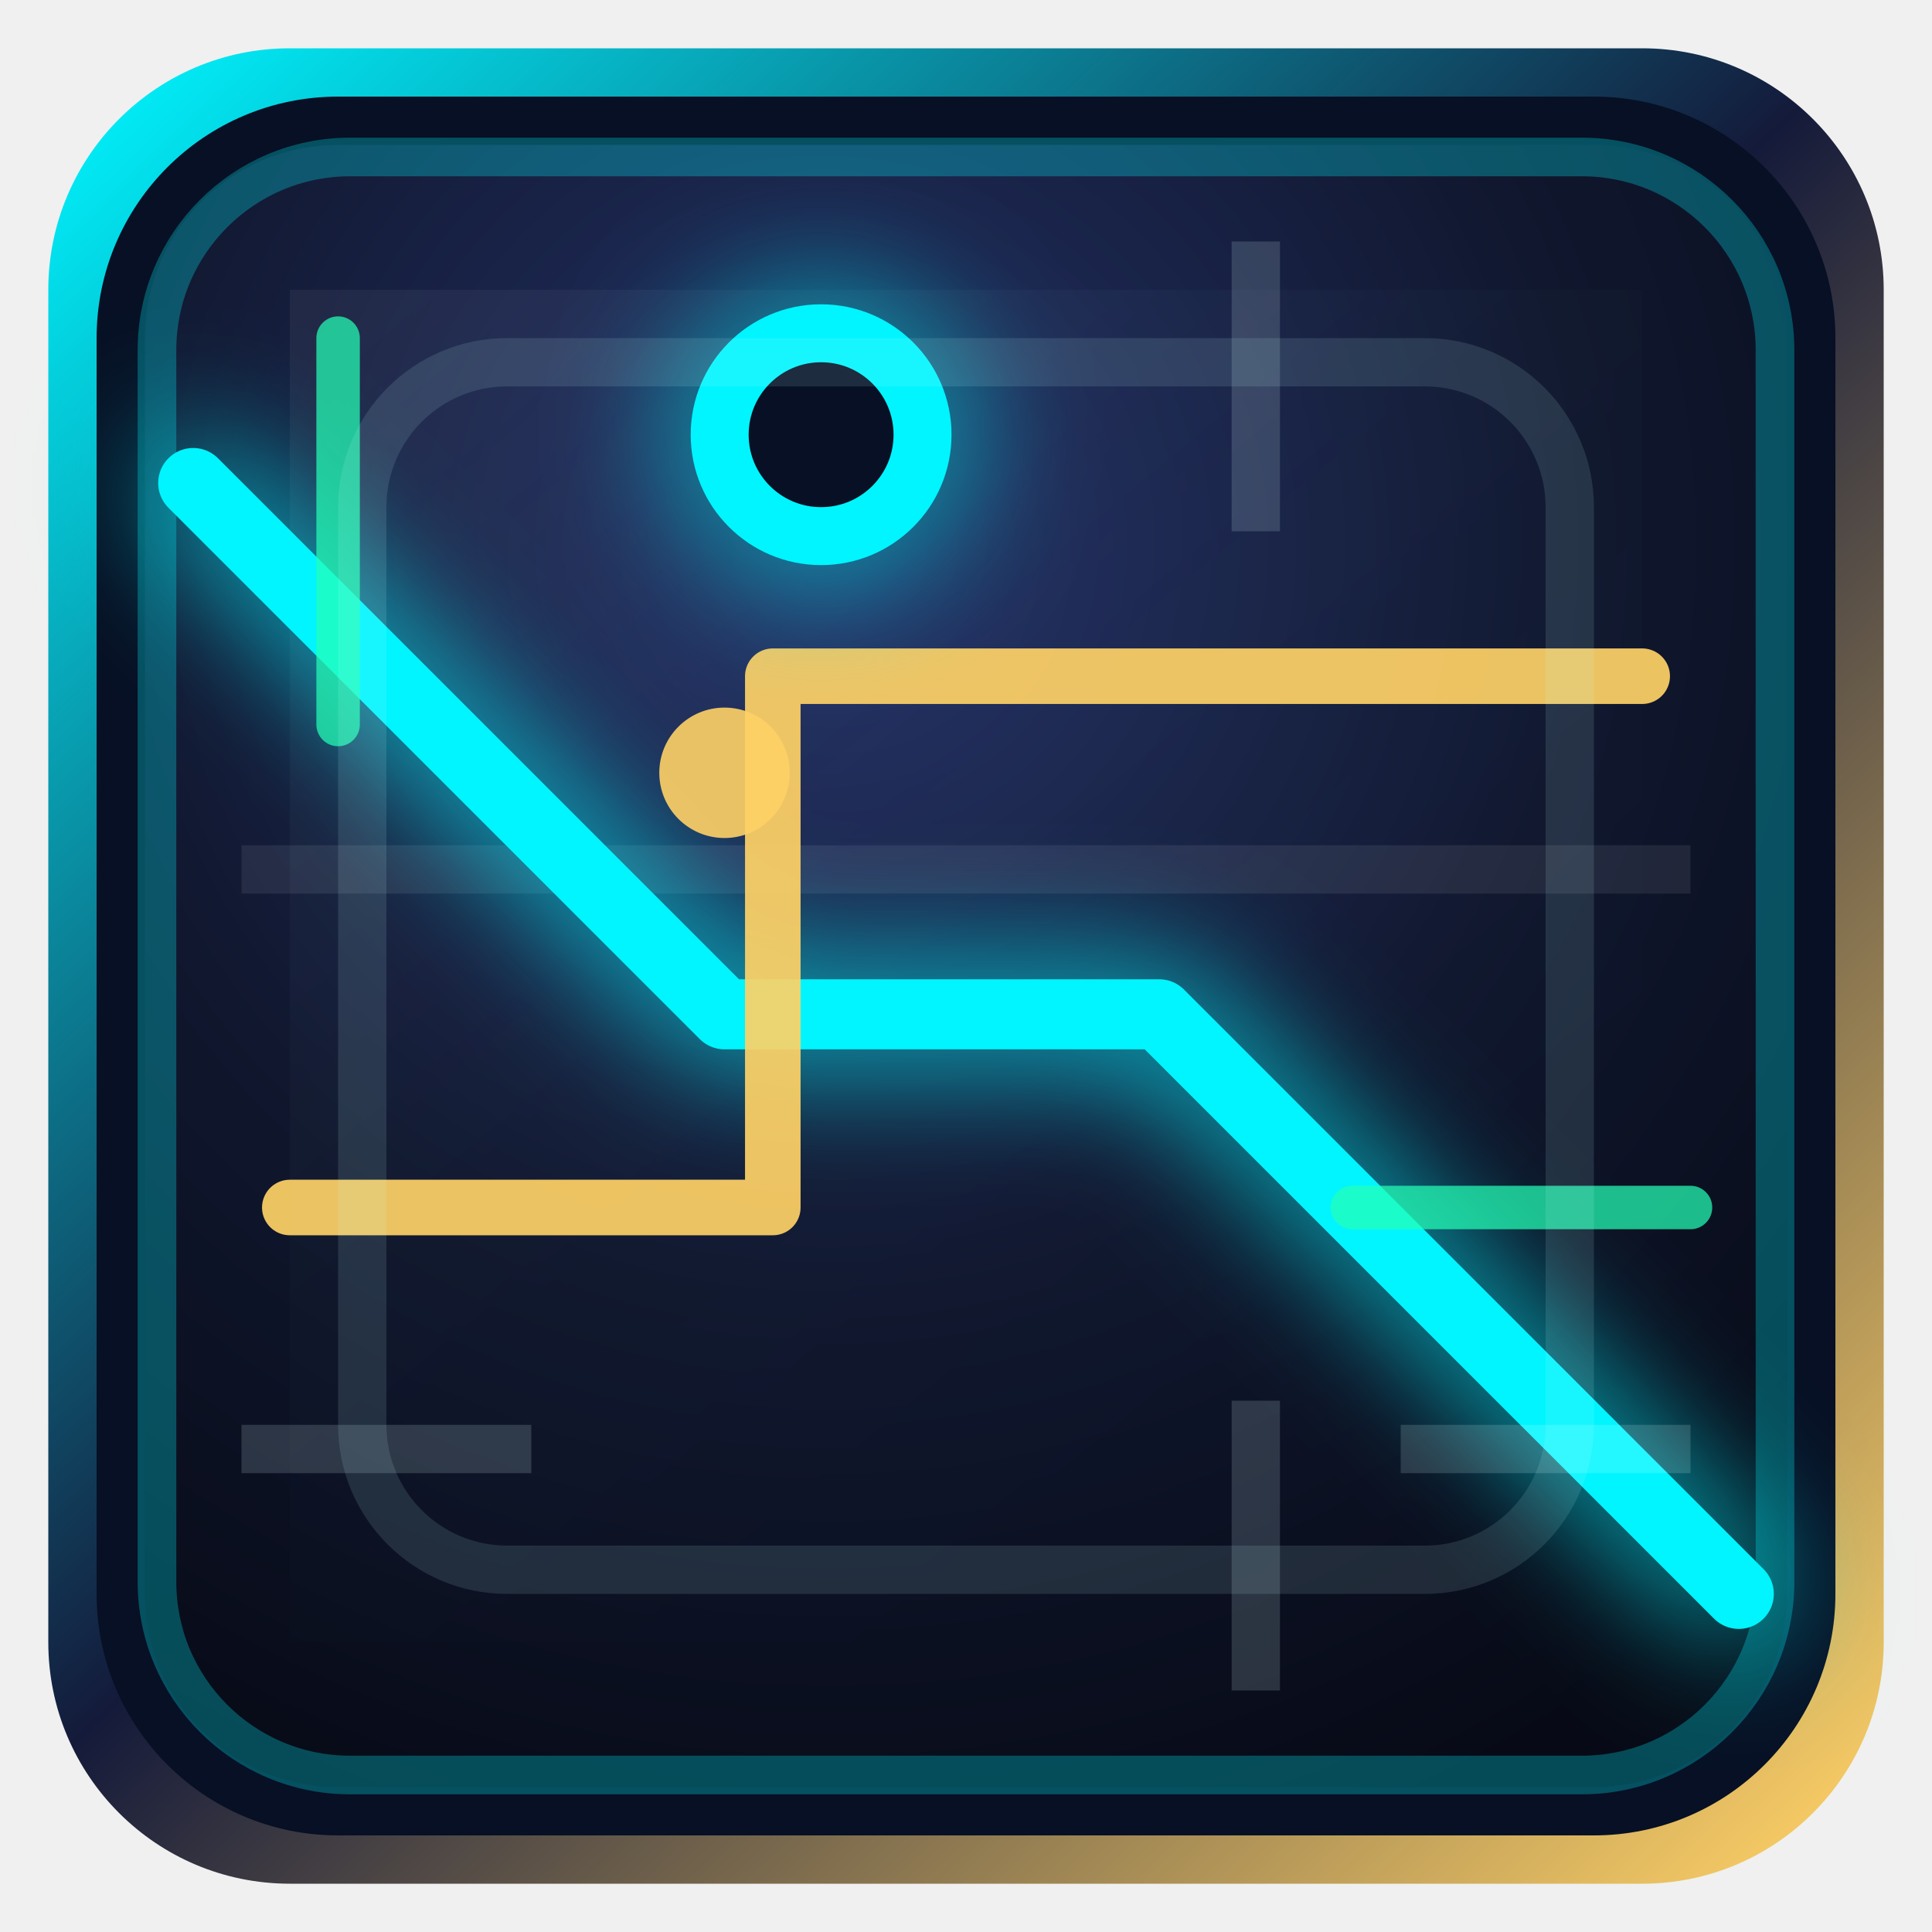
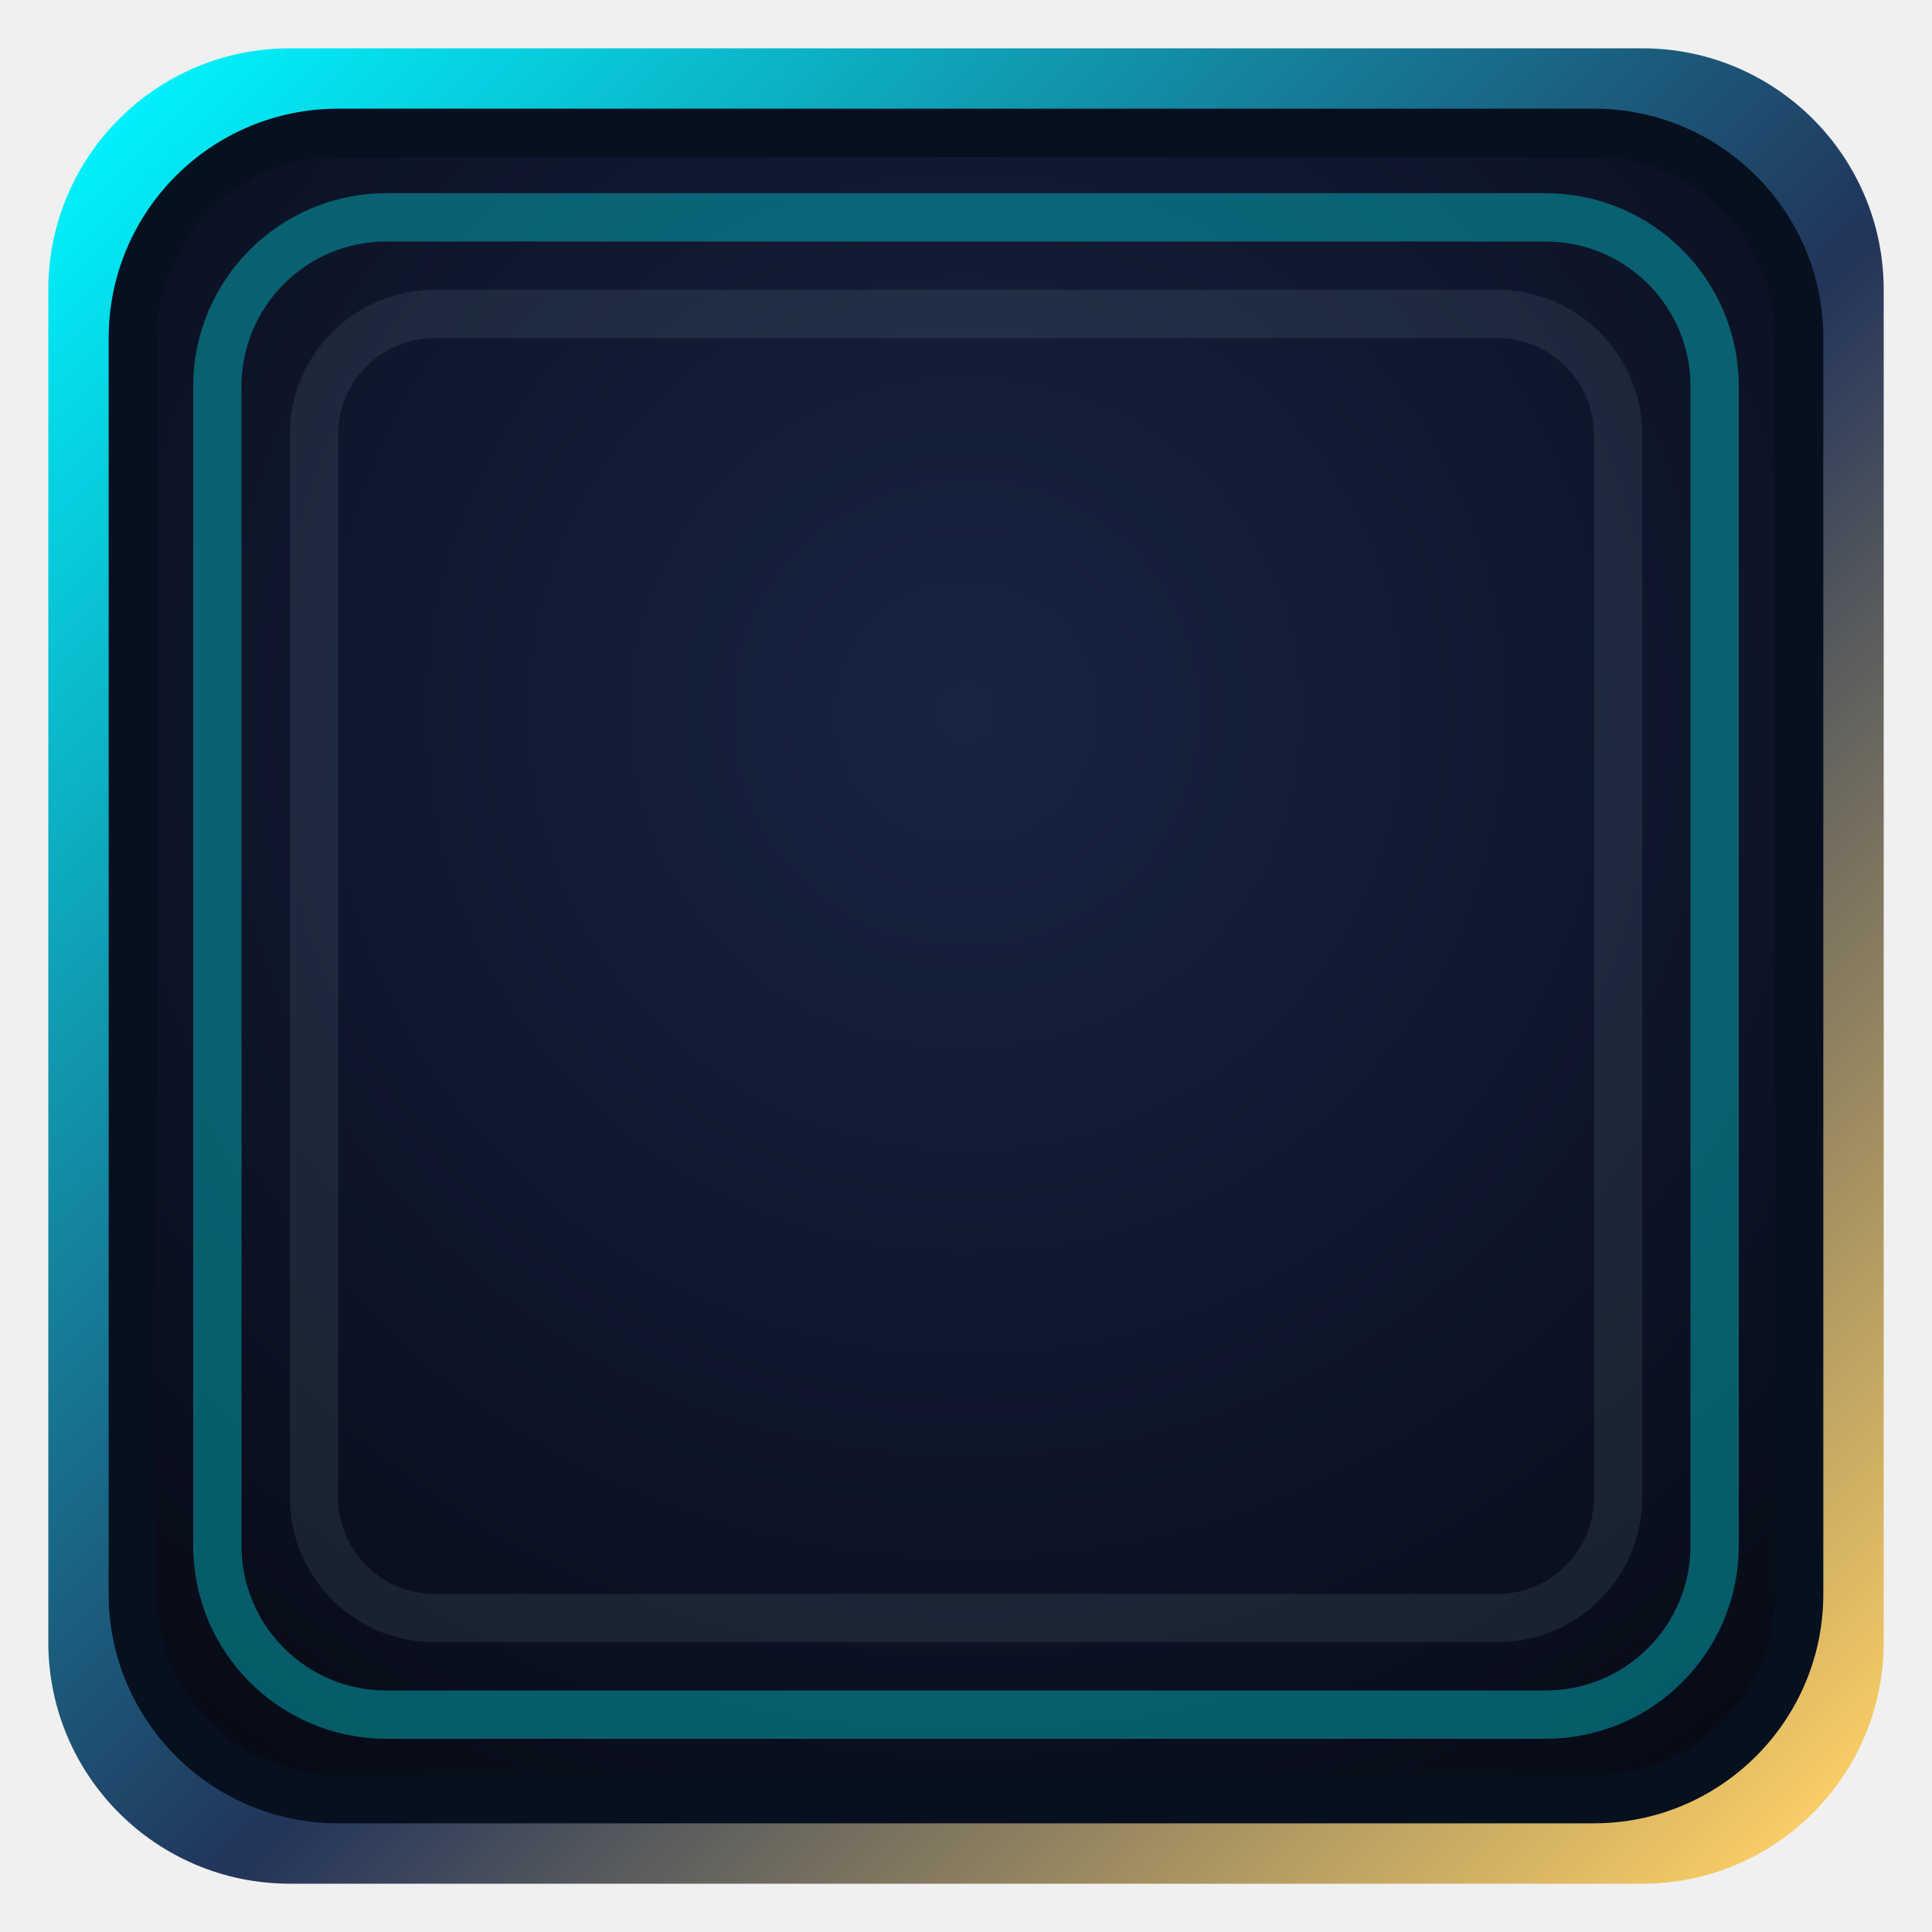
<svg xmlns="http://www.w3.org/2000/svg" width="40" height="40" viewBox="0 0 40 40" fill="none">
  <defs>
-     <linearGradient id="outer" x1="2" y1="1" x2="38" y2="39" gradientUnits="userSpaceOnUse">
+     <linearGradient id="edge" x1="2" y1="2" x2="38" y2="38" gradientUnits="userSpaceOnUse">
      <stop offset="0" stop-color="#00F5FF" />
-       <stop offset="0.48" stop-color="#141A3A" />
+       <stop offset="0.55" stop-color="#22345A" />
      <stop offset="1" stop-color="#FFD166" />
    </linearGradient>
-     <radialGradient id="core" cx="0.42" cy="0.25" r="0.82">
-       <stop offset="0" stop-color="#243268" />
-       <stop offset="0.55" stop-color="#10172E" />
-       <stop offset="1" stop-color="#070A16" />
+     <radialGradient id="core" cx="0.5" cy="0.35" r="0.78">
+       <stop offset="0" stop-color="#182443" />
+       <stop offset="0.62" stop-color="#0D1427" />
+       <stop offset="1" stop-color="#070A14" />
    </radialGradient>
-     <linearGradient id="glass" x1="8" y1="6" x2="31" y2="34" gradientUnits="userSpaceOnUse">
-       <stop offset="0" stop-color="#FFFFFF" stop-opacity="0.23" />
-       <stop offset="0.42" stop-color="#8AEFFF" stop-opacity="0.06" />
-       <stop offset="1" stop-color="#000000" stop-opacity="0" />
-     </linearGradient>
-     <filter id="glow" x="-10" y="-10" width="60" height="60" color-interpolation-filters="sRGB">
-       <feGaussianBlur stdDeviation="1.35" result="blur" />
-       <feMerge>
-         <feMergeNode in="blur" />
-         <feMergeNode in="SourceGraphic" />
-       </feMerge>
-     </filter>
  </defs>
-   <rect x="1" y="1" width="38" height="38" rx="5" fill="url(#outer)" />
-   <rect x="2.5" y="2.5" width="35" height="35" rx="4.5" fill="url(#core)" stroke="#071024" stroke-width="1" />
-   <path d="M5 18 H35" stroke="#FFFFFF" stroke-opacity="0.08" stroke-width="1" />
-   <path d="M6 6 H34 V34 H6 Z" fill="url(#glass)" opacity="0.22" />
-   <path d="M4 10 L15 21 L24 21 L36 33" stroke="#00F5FF" stroke-width="1.45" stroke-linecap="round" stroke-linejoin="round" filter="url(#glow)" />
-   <path d="M6 25 L16 25 L16 14 L34 14" stroke="#FFD166" stroke-width="1.15" stroke-linecap="round" stroke-linejoin="round" opacity="0.92" />
-   <path d="M7 7 V15 M28 25 H35" stroke="#24FFB5" stroke-width="0.9" stroke-linecap="round" opacity="0.72" />
-   <path d="M26 5 V11 M26 29 V35 M5 30 H11 M29 30 H35" stroke="#DDFBFF" stroke-opacity="0.16" stroke-width="1" />
-   <circle cx="17" cy="9" r="2.1" fill="#071024" stroke="#00F5FF" stroke-width="1.2" filter="url(#glow)" />
-   <circle cx="15" cy="16" r="1.35" fill="#FFD166" opacity="0.9" />
-   <rect x="7.5" y="7.5" width="25" height="25" rx="3" stroke="#BFFBFF" stroke-opacity="0.12" stroke-width="1" />
-   <rect x="3.25" y="3.25" width="33.5" height="33.5" rx="4" stroke="#00F5FF" stroke-opacity="0.28" stroke-width="0.8" />
+   <rect x="1" y="1" width="38" height="38" rx="5" fill="url(#edge)" />
+   <rect x="2.75" y="2.75" width="34.5" height="34.5" rx="4.25" fill="url(#core)" stroke="#06101F" stroke-width="1" />
+   <rect x="4.5" y="4.5" width="31" height="31" rx="3.5" stroke="#00F5FF" stroke-opacity="0.34" stroke-width="1" />
+   <rect x="6.5" y="6.5" width="27" height="27" rx="2.5" stroke="#C9FBFF" stroke-opacity="0.08" stroke-width="1" />
</svg>
